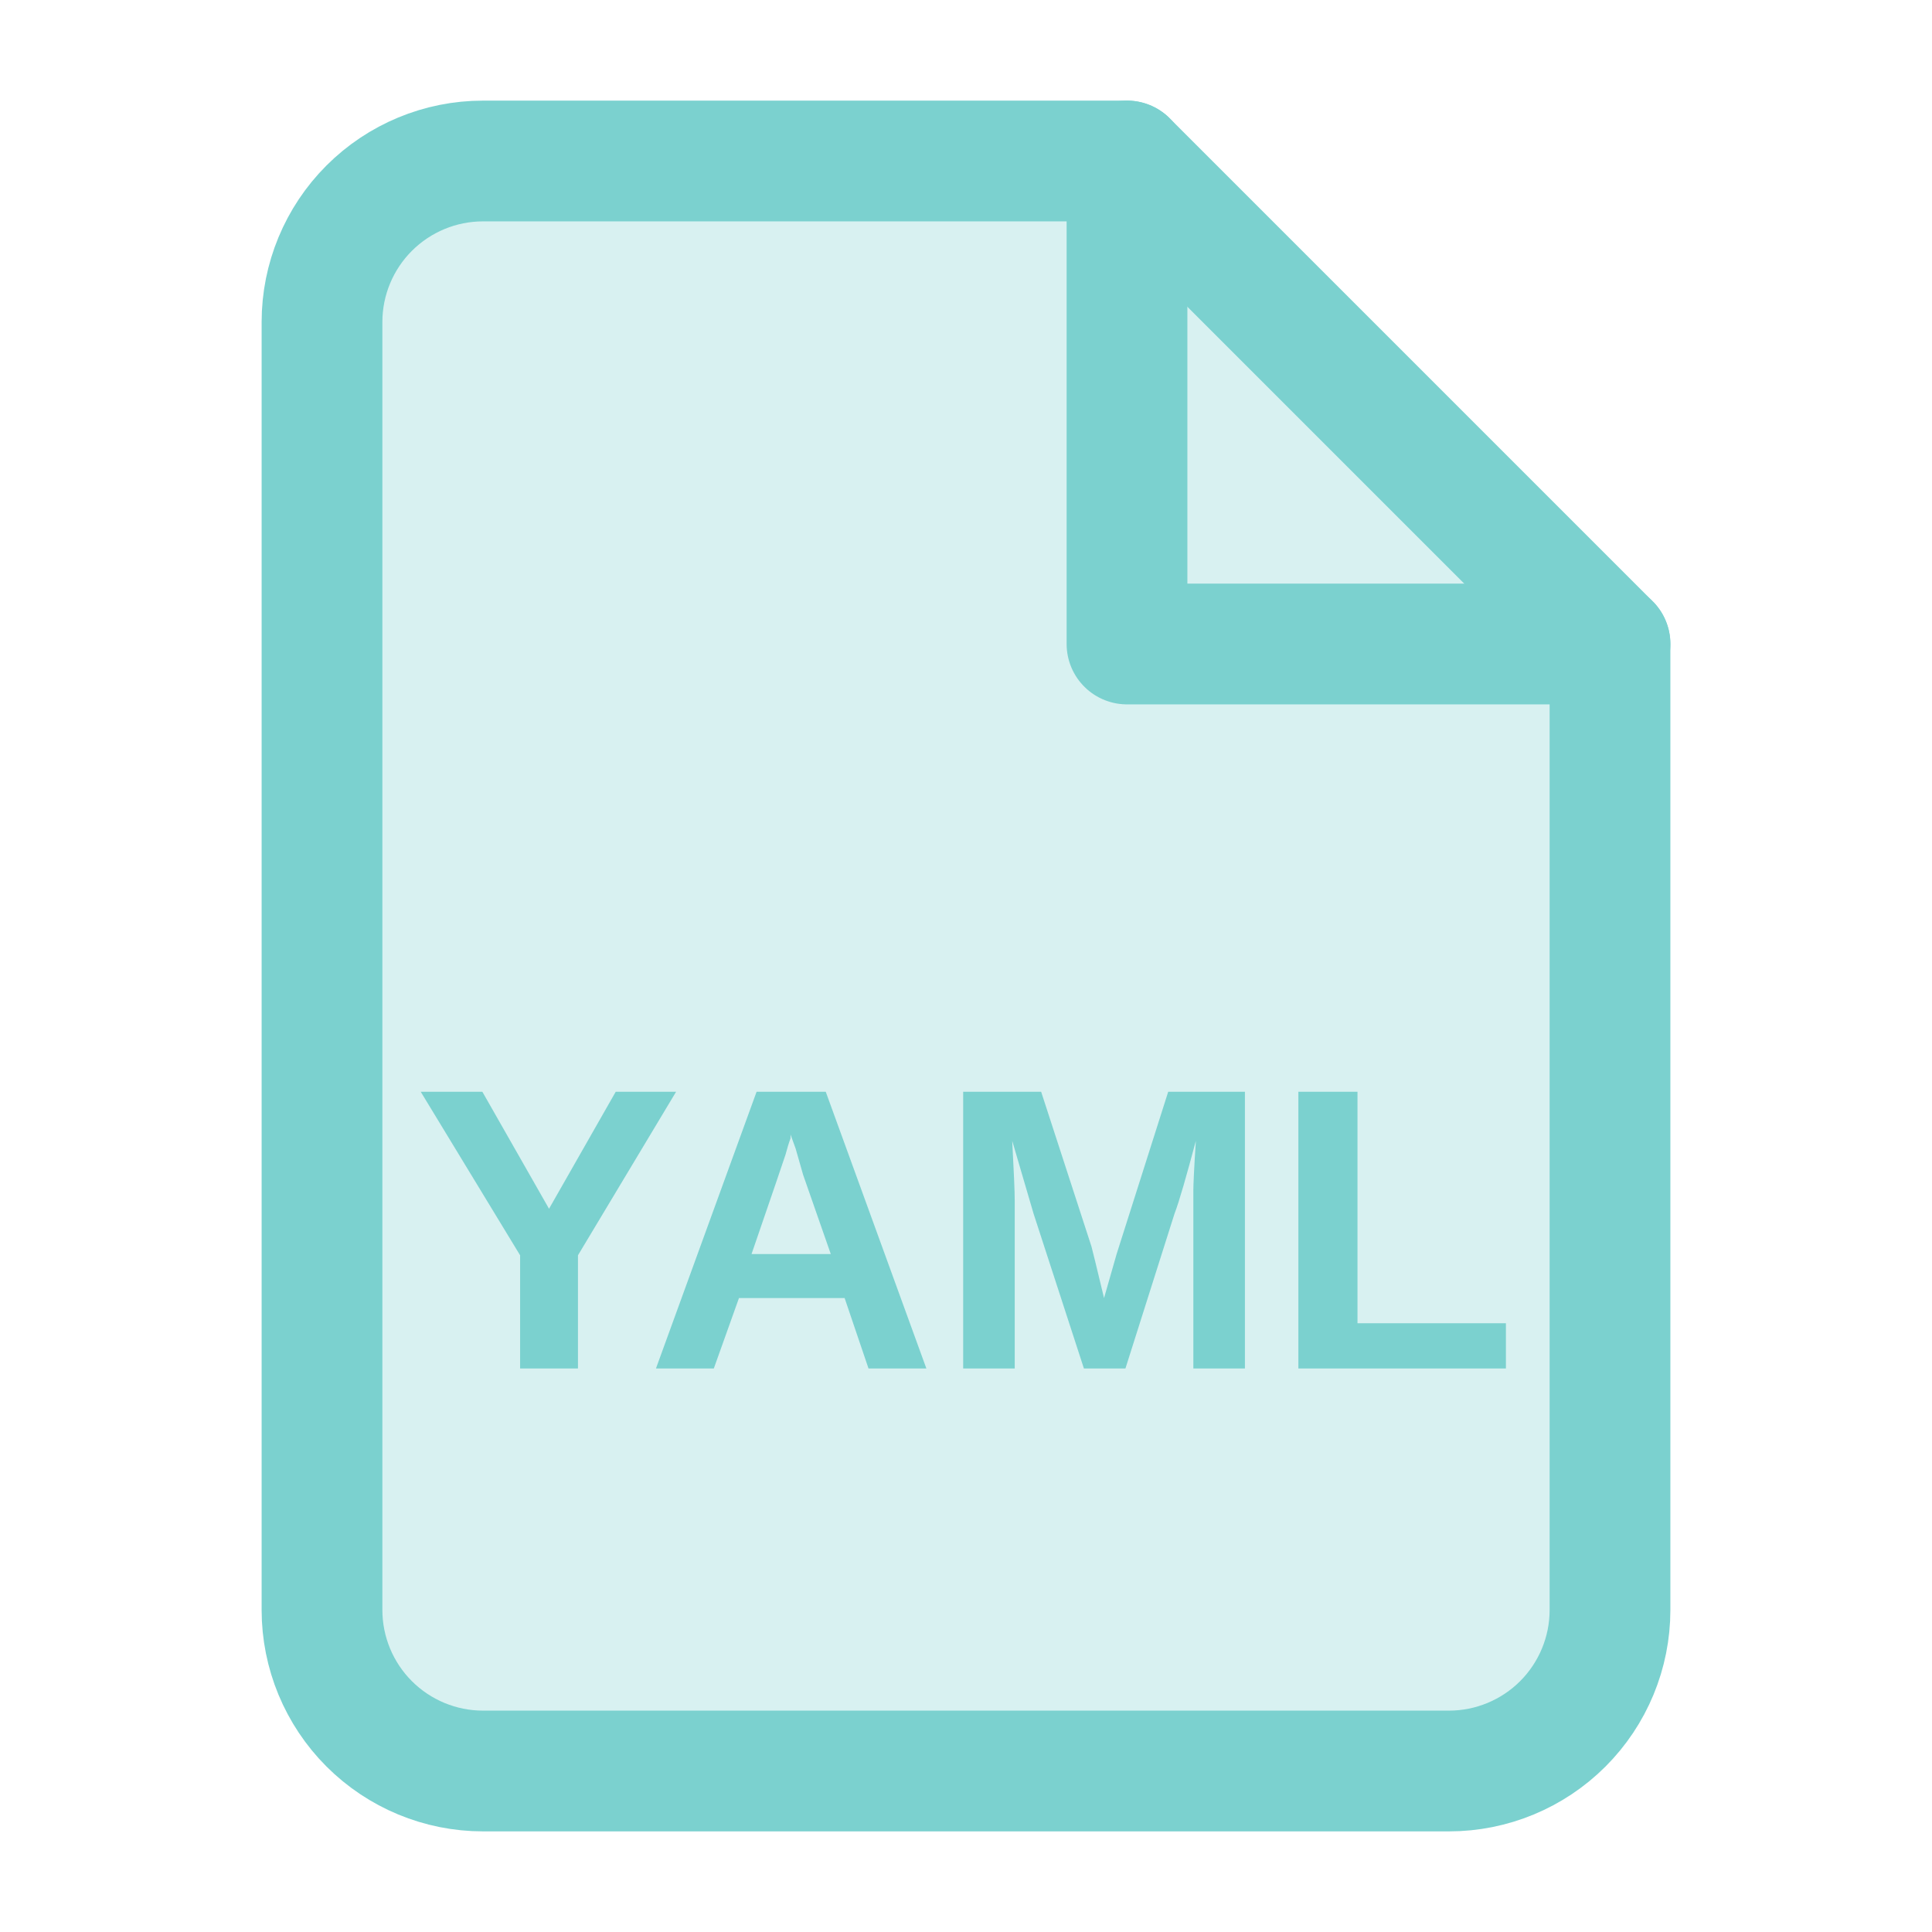
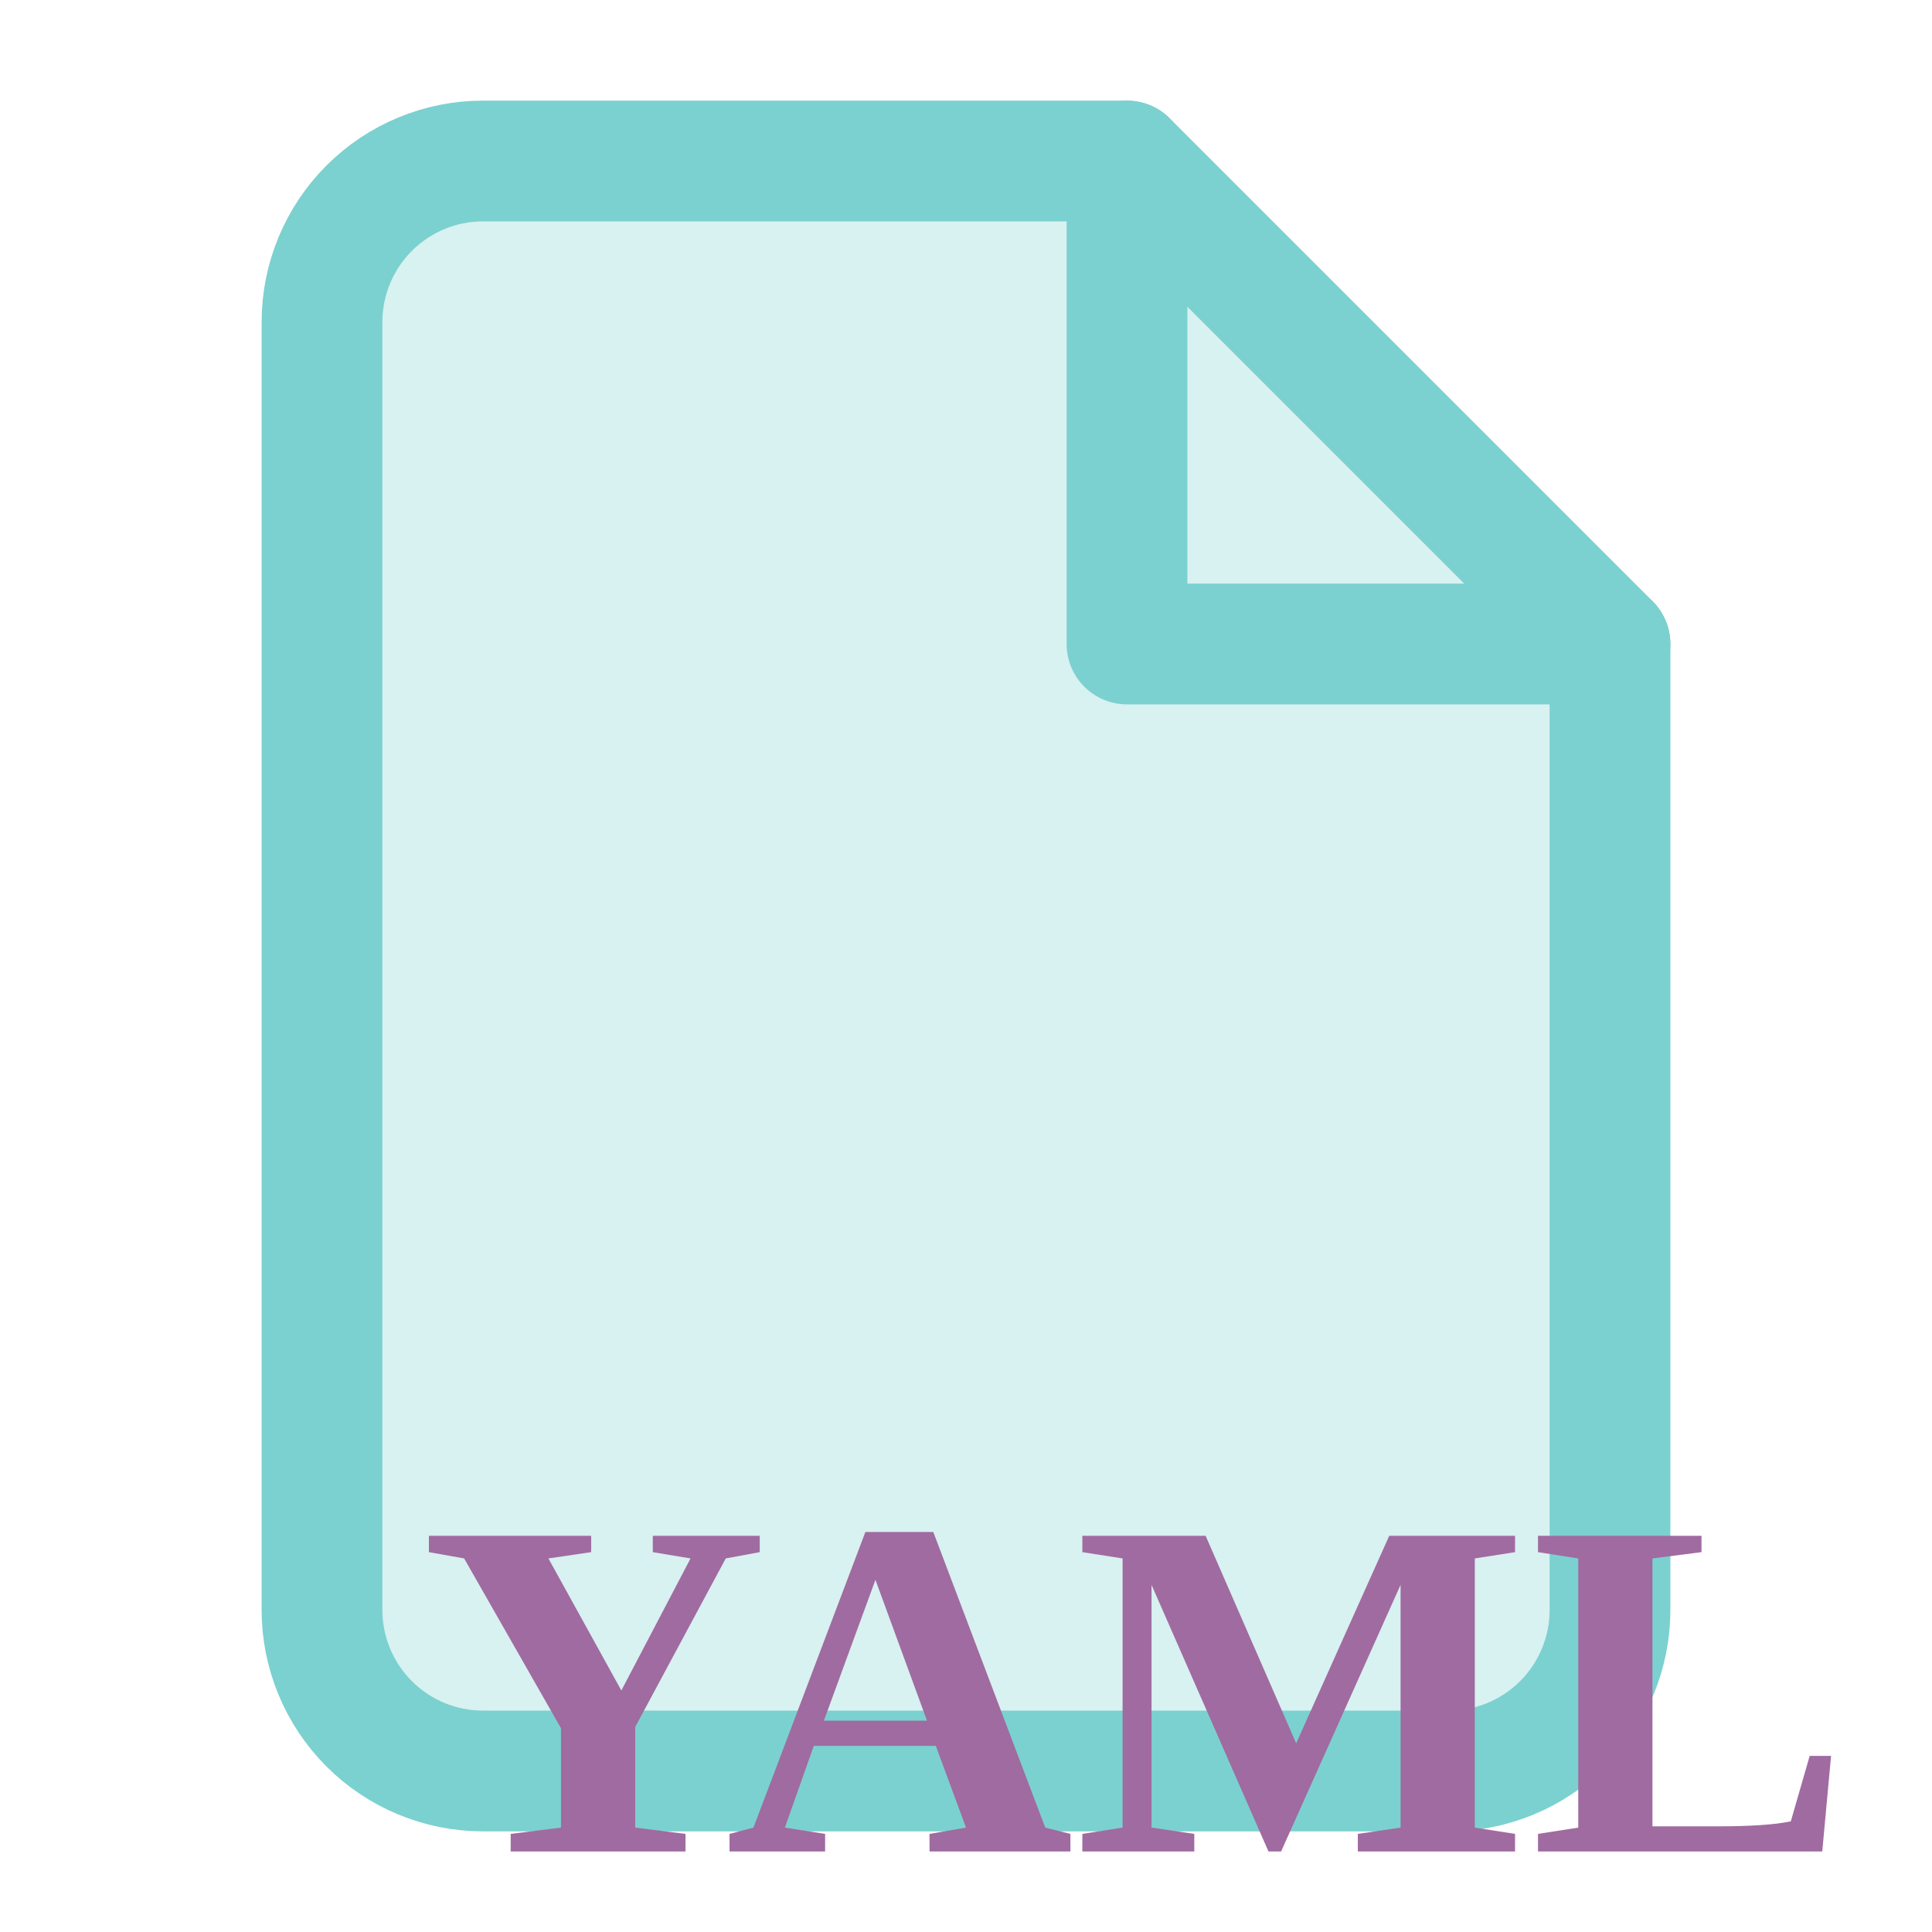
<svg xmlns="http://www.w3.org/2000/svg" viewBox="0 0 24 24" fill="none">
  <path d="M14 2H6C5.47 2 4.961 2.211 4.586 2.586C4.211 2.961 4 3.47 4 4V20C4 20.53 4.211 21.039 4.586 21.414C4.961 21.789 5.47 22 6 22H18C18.53 22 19.039 21.789 19.414 21.414C19.789 21.039 20 20.53 20 20V8L14 2Z" fill="#7BD1CF" opacity="0.3" />
  <path d="M14 2H6C5.47 2 4.961 2.211 4.586 2.586C4.211 2.961 4 3.47 4 4V20C4 20.53 4.211 21.039 4.586 21.414C4.961 21.789 5.47 22 6 22H18C18.53 22 19.039 21.789 19.414 21.414C19.789 21.039 20 20.53 20 20V8L14 2Z" stroke="#7BD1CF" stroke-width="1.5" stroke-linecap="round" stroke-linejoin="round" />
  <path d="M14 2V8H20" stroke="#7BD1CF" stroke-width="1.5" stroke-linecap="round" stroke-linejoin="round" />
-   <text x="12" y="17" text-anchor="middle" fill="#7BD1CF" font-family="Arial, sans-serif" font-size="5" font-weight="bold">YAML</text>
+   <text x="23" y="23" text-anchor="end" fill="#A06BA0" font-size="6" font-weight="bold">YAML</text>
</svg>
